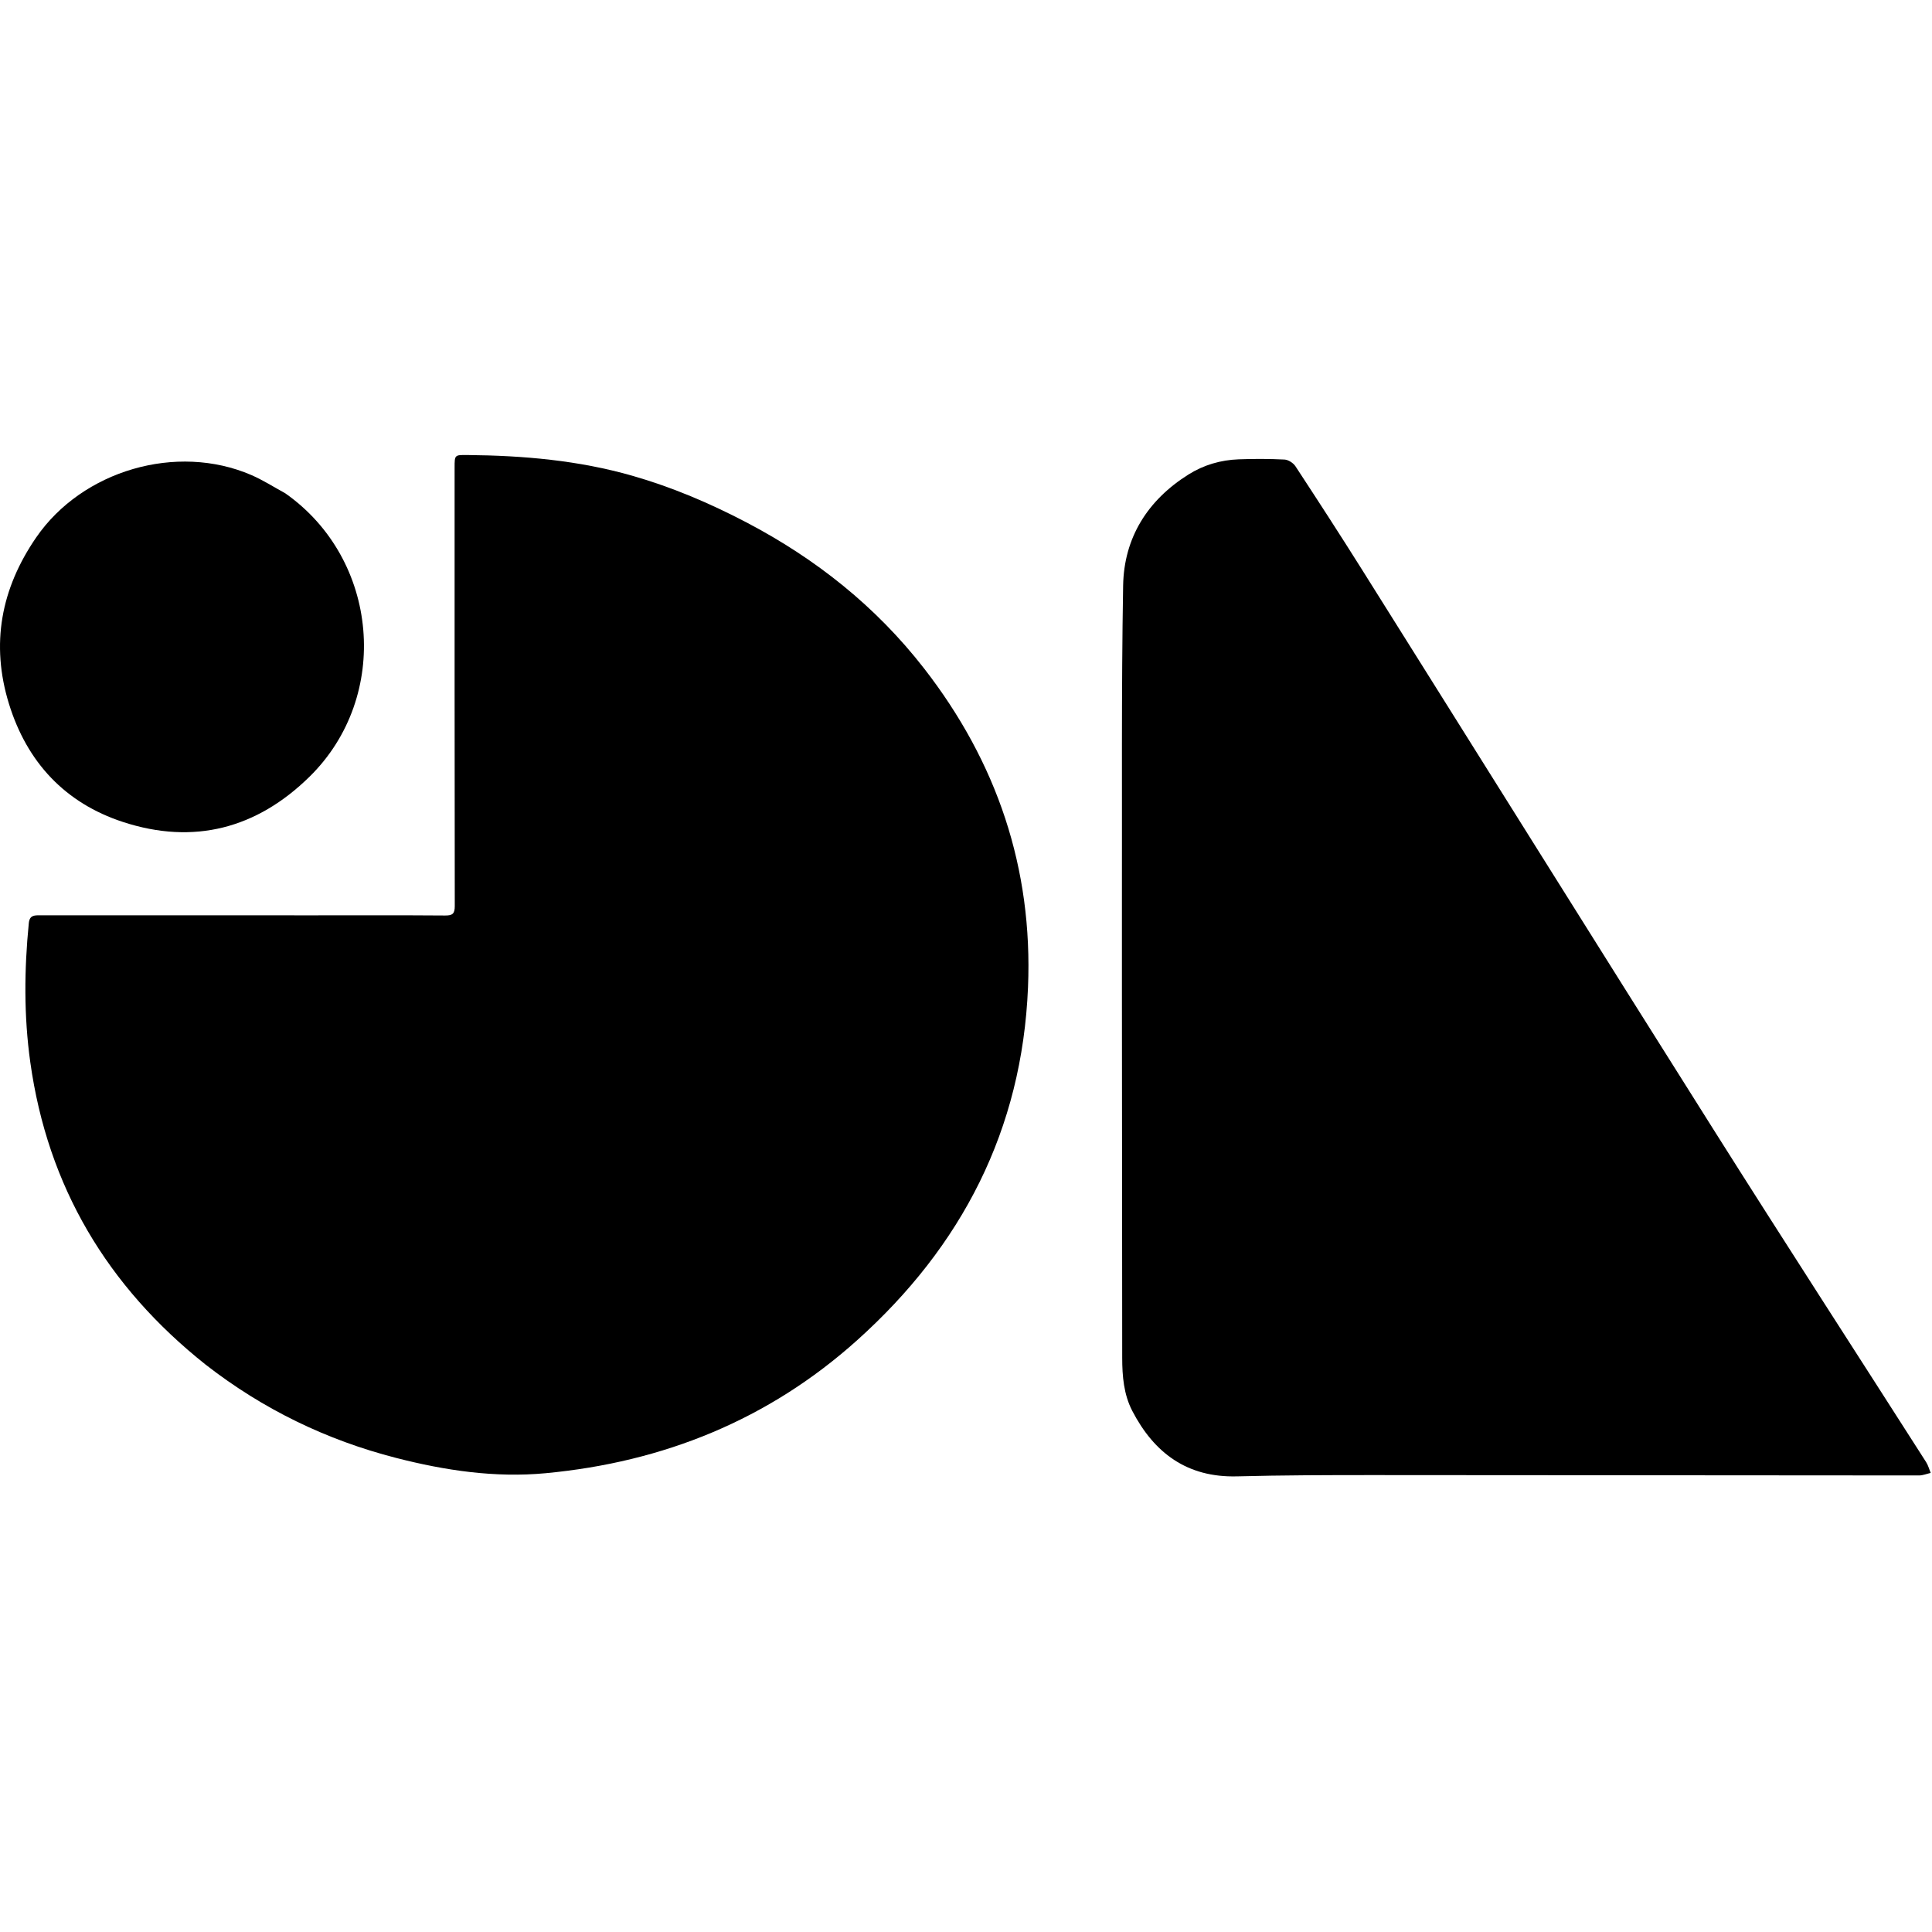
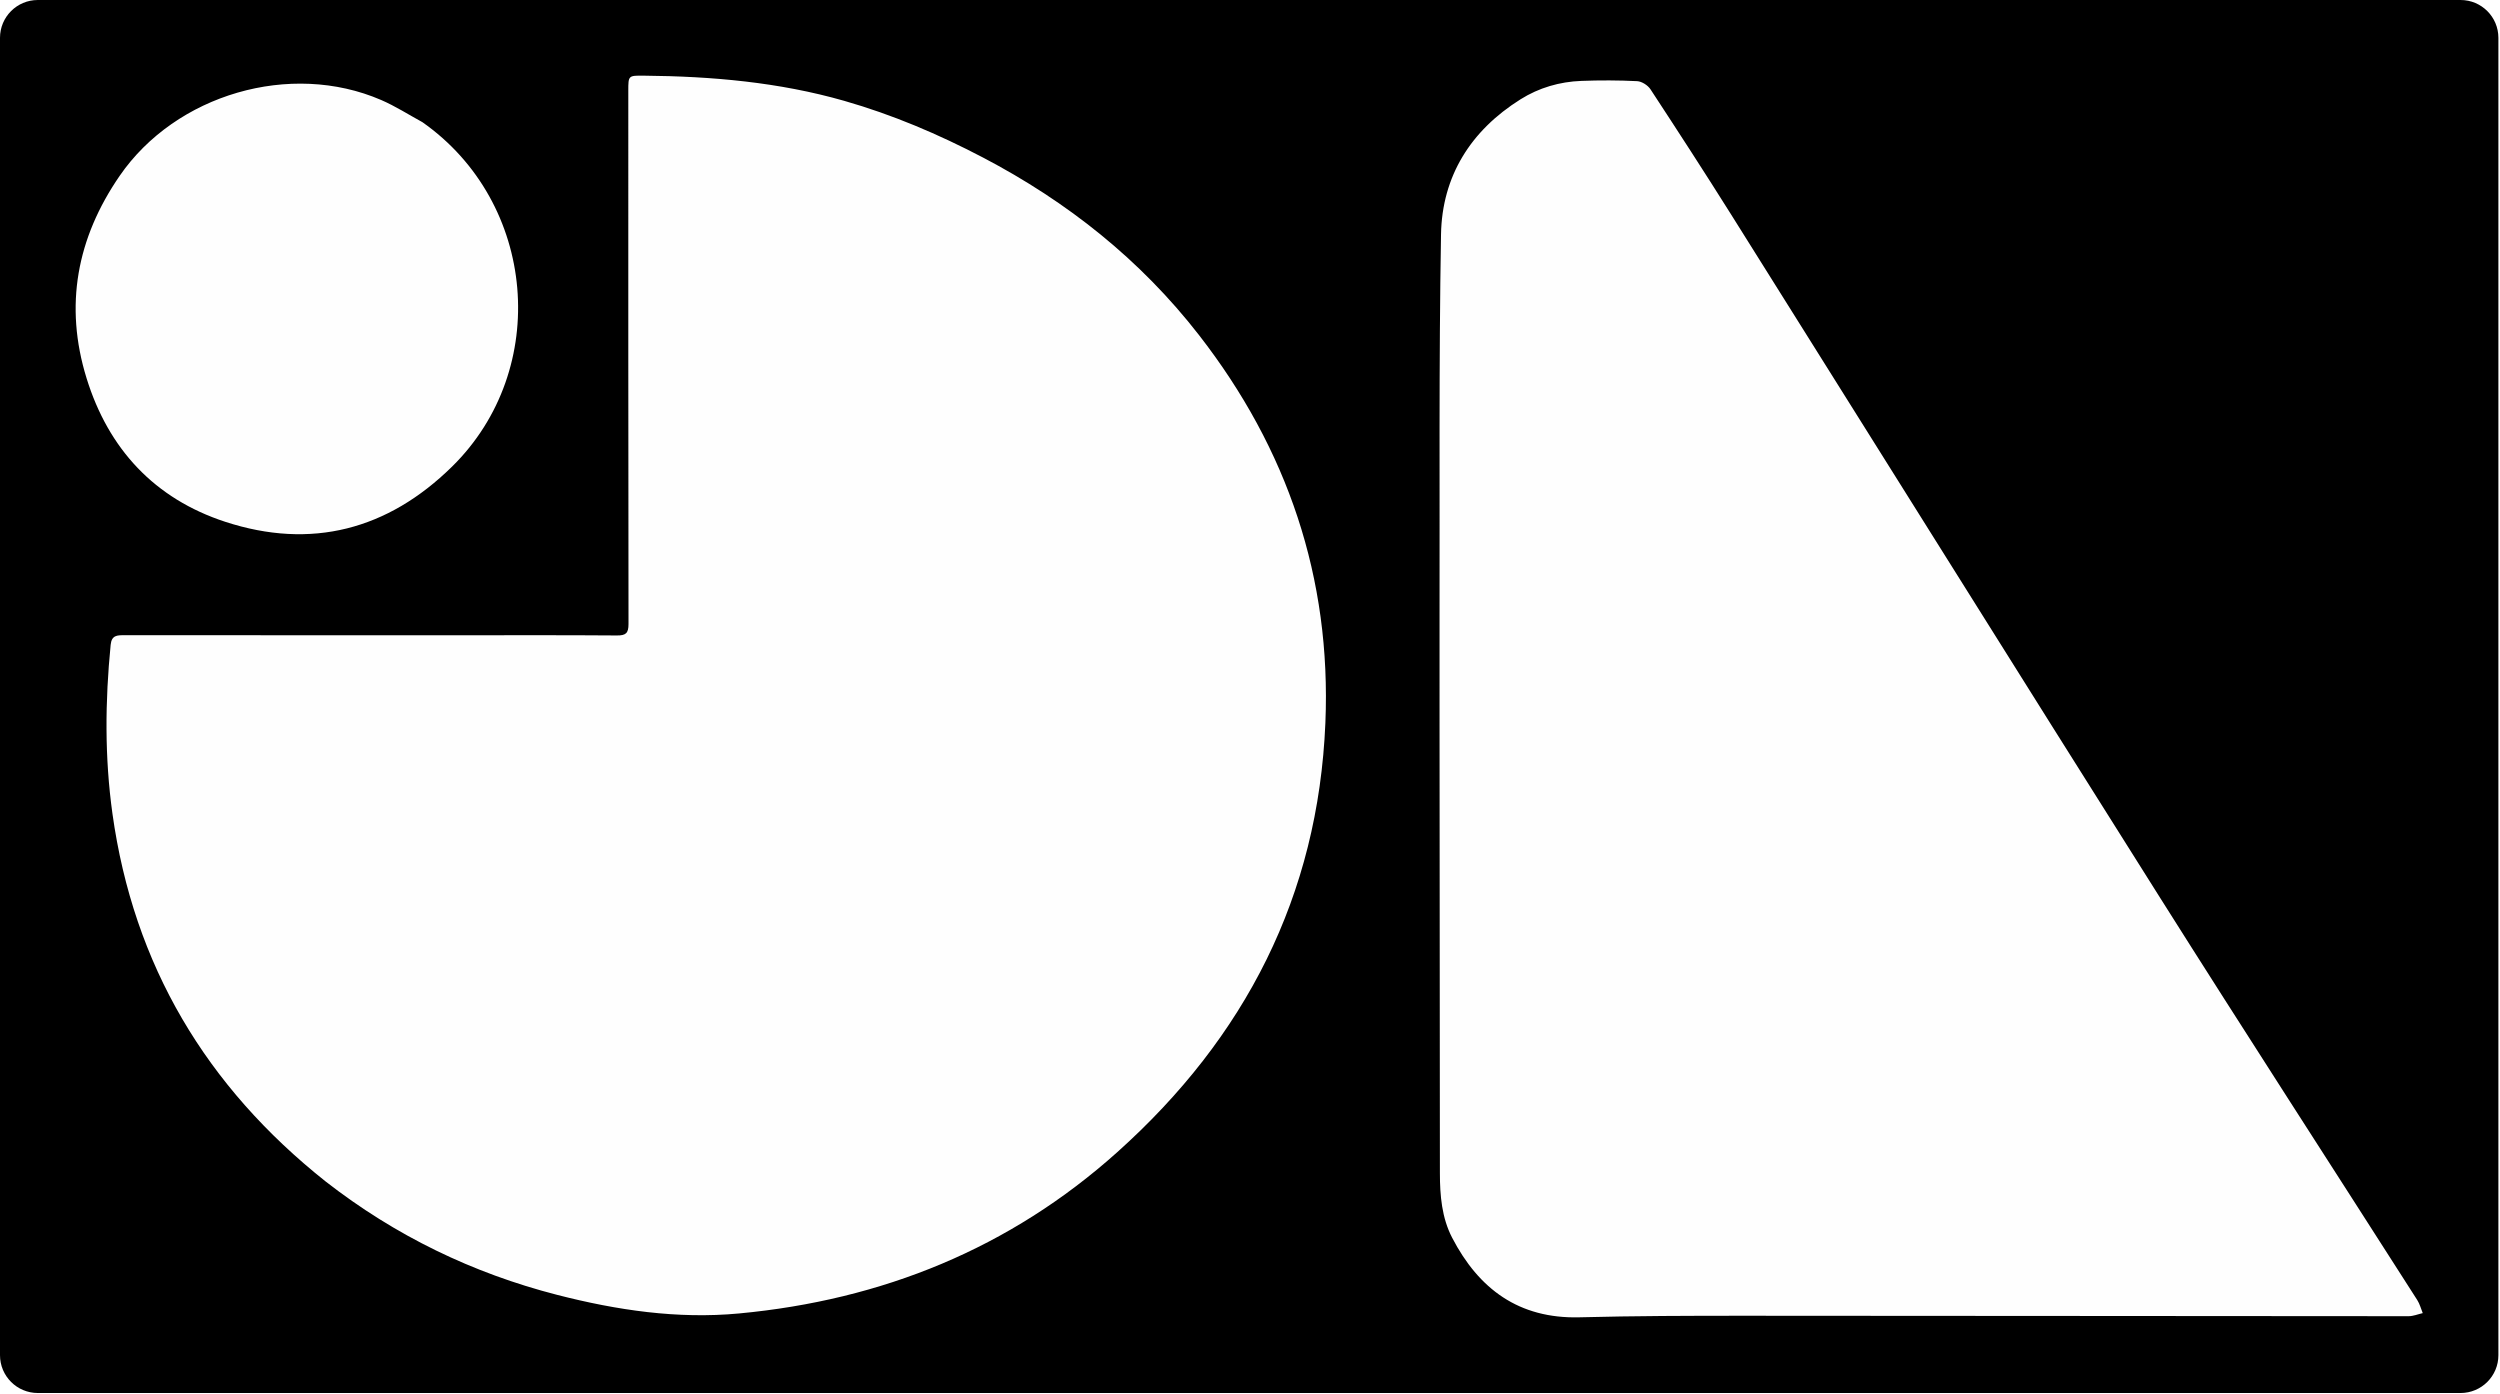
- <svg xmlns="http://www.w3.org/2000/svg" width="32" height="32" viewBox="0 0 1242 657" fill="none">
-   <path d="M132.234 584.797C68.975 534.55 30.625 470.301 19.456 390.243C15.308 360.507 15.575 330.794 18.512 300.998C19.019 295.854 21.996 295.896 25.741 295.899C84.396 295.94 143.052 295.928 201.708 295.928C229.869 295.928 258.032 295.821 286.192 296.033C290.926 296.069 292.359 294.873 292.351 289.986C292.207 196.004 292.244 102.021 292.246 8.039C292.246 -0.121 292.25 -0.064 300.625 0.015C336.41 0.353 371.847 3.428 406.428 13.325C431.993 20.641 456.243 30.962 479.832 43.316C524.507 66.713 563.108 97.395 594.026 137.174C640.834 197.397 664.036 265.636 660.863 342.252C657.072 433.779 618.389 508.663 550.905 569.182C493.993 620.22 426.457 647.467 350.735 654.563C318.219 657.61 286.162 652.825 254.686 644.743C209.906 633.246 169.065 613.465 132.234 584.797Z" fill="black" />
-   <path d="M721.233 288.44C721.387 219.951 720.845 151.949 722.011 83.977C722.539 53.169 737.719 29.041 764.053 12.516C773.842 6.373 784.742 3.214 796.249 2.779C806.066 2.407 815.922 2.425 825.728 2.921C828.187 3.045 831.384 5.099 832.779 7.226C847.214 29.239 861.536 51.331 875.537 73.623C951.142 193.986 1026.42 314.555 1102.27 434.764C1147.17 505.928 1192.93 576.551 1238.24 647.457C1239.57 649.534 1240.19 652.058 1241.15 654.374C1238.65 654.941 1236.16 656.005 1233.66 656.004C1116.84 655.972 1000.02 655.792 883.204 655.77C853.876 655.765 824.537 655.83 795.221 656.593C763.214 657.427 741.97 641.636 727.88 614.482C722.403 603.929 721.431 592.153 721.418 580.405C721.329 502.081 721.286 423.758 721.234 345.434C721.222 326.603 721.233 307.771 721.233 288.44Z" fill="black" />
-   <path d="M183.38 24.614C243.812 67.043 251.454 155.246 199.035 206.758C165.05 240.156 124.592 250.785 79.123 235.934C41.794 223.741 17.346 197.478 5.763 159.973C-6.086 121.609 0.624 85.932 23.25 53.027C52.911 9.891 113.618 -7.846 161.564 12.881C169.008 16.099 175.924 20.536 183.38 24.614Z" fill="black" />
+ <svg xmlns="http://www.w3.org/2000/svg" width="1322" height="737" viewBox="0 0 1322 737" fill="none">
+   <rect width="1321.15" height="736.624" rx="20" fill="black" />
+   <path fill-rule="evenodd" clip-rule="evenodd" d="M836.249 42.779C846.065 42.407 855.923 42.425 865.729 42.92C868.188 43.045 871.385 45.099 872.779 47.226C887.215 69.239 901.536 91.331 915.537 113.622C991.142 233.986 1066.42 354.555 1142.27 474.764C1187.17 545.927 1232.93 616.551 1278.24 687.456C1279.57 689.533 1280.2 692.058 1281.15 694.374C1278.65 694.941 1276.16 696.005 1273.66 696.004C1156.84 695.971 1040.02 695.791 923.205 695.77C893.877 695.764 864.537 695.83 835.222 696.593C803.215 697.427 781.97 681.635 767.88 654.482C762.404 643.928 761.431 632.153 761.418 620.405C761.329 542.081 761.286 463.757 761.234 385.434C761.222 366.603 761.232 347.771 761.232 328.44C761.387 259.95 760.845 191.949 762.011 123.977C762.539 93.168 777.719 69.041 804.053 52.516C813.842 46.373 824.742 43.214 836.249 42.779ZM340.625 40.015C376.41 40.353 411.847 43.428 446.429 53.325C471.994 60.641 496.243 70.962 519.833 83.316C564.507 106.712 603.108 137.395 634.026 177.174C680.835 237.397 704.036 305.636 700.863 382.252C697.073 473.779 658.389 548.663 590.905 609.182C533.993 660.22 466.457 687.467 390.734 694.563C358.219 697.61 326.161 692.825 294.686 684.743C249.906 673.246 209.065 653.464 172.234 624.797C108.975 574.549 70.626 510.3 59.457 430.242C55.309 400.507 55.576 370.794 58.513 340.998C59.02 335.854 61.996 335.896 65.741 335.899C124.397 335.94 183.052 335.928 241.708 335.928C269.869 335.928 298.032 335.821 326.191 336.033C330.926 336.069 332.359 334.872 332.352 329.986C332.208 236.003 332.245 142.021 332.246 48.038C332.246 39.879 332.25 39.936 340.625 40.015ZM63.25 93.027C92.911 49.89 153.619 32.154 201.564 52.88C209.008 56.098 215.924 60.535 223.38 64.614C283.812 107.042 291.454 195.245 239.035 246.758C205.05 280.156 164.592 290.785 119.123 275.933C81.794 263.74 57.346 237.477 45.763 199.973C33.914 161.609 40.624 125.932 63.25 93.027Z" fill="#FEFEFE" />
</svg>
